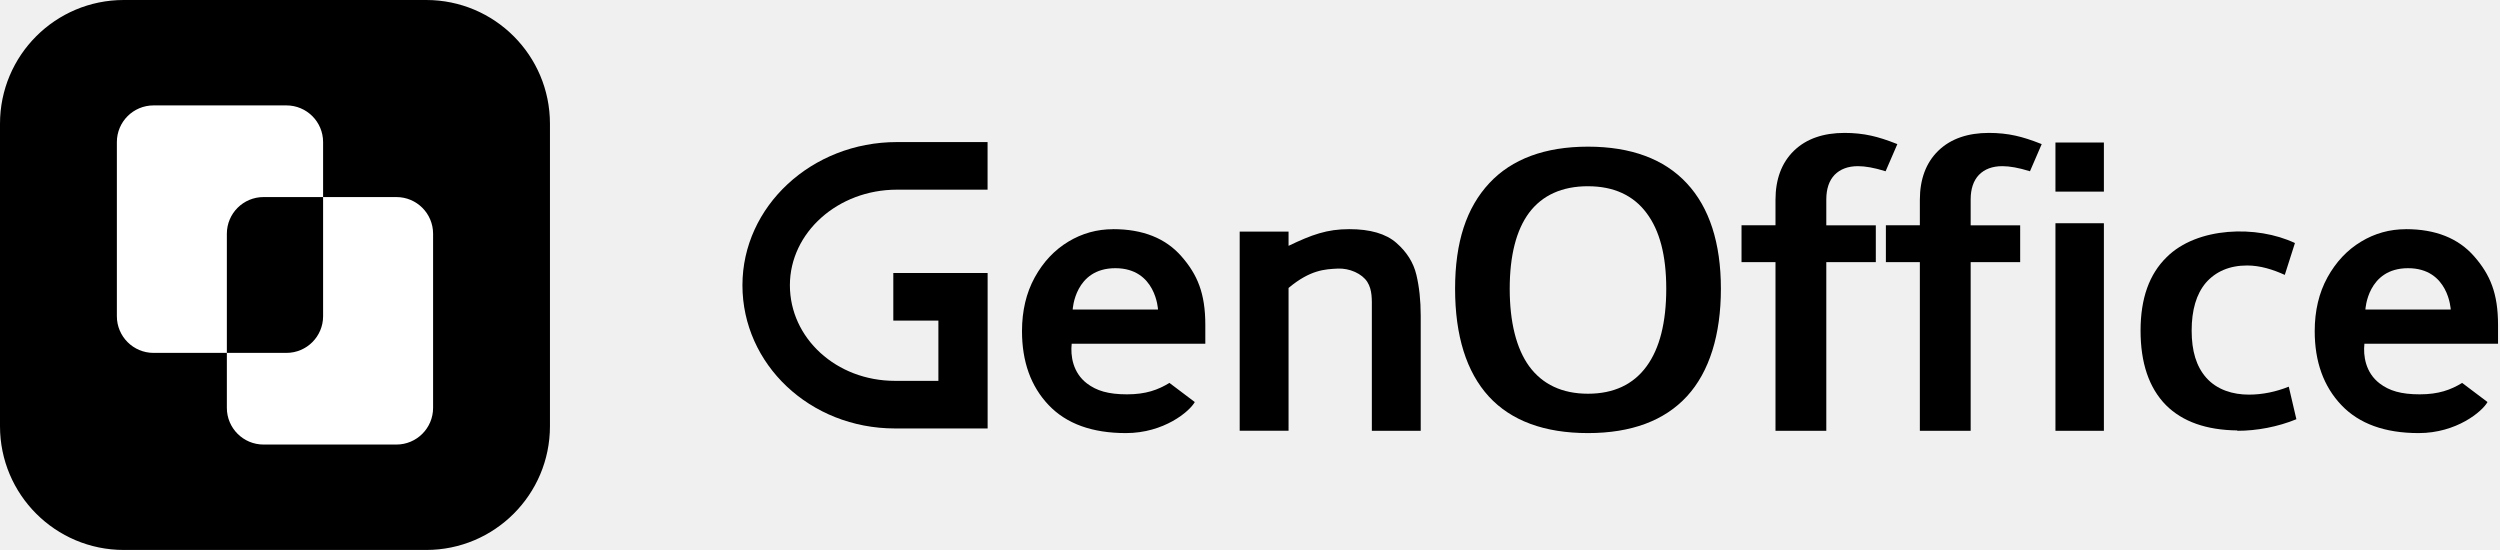
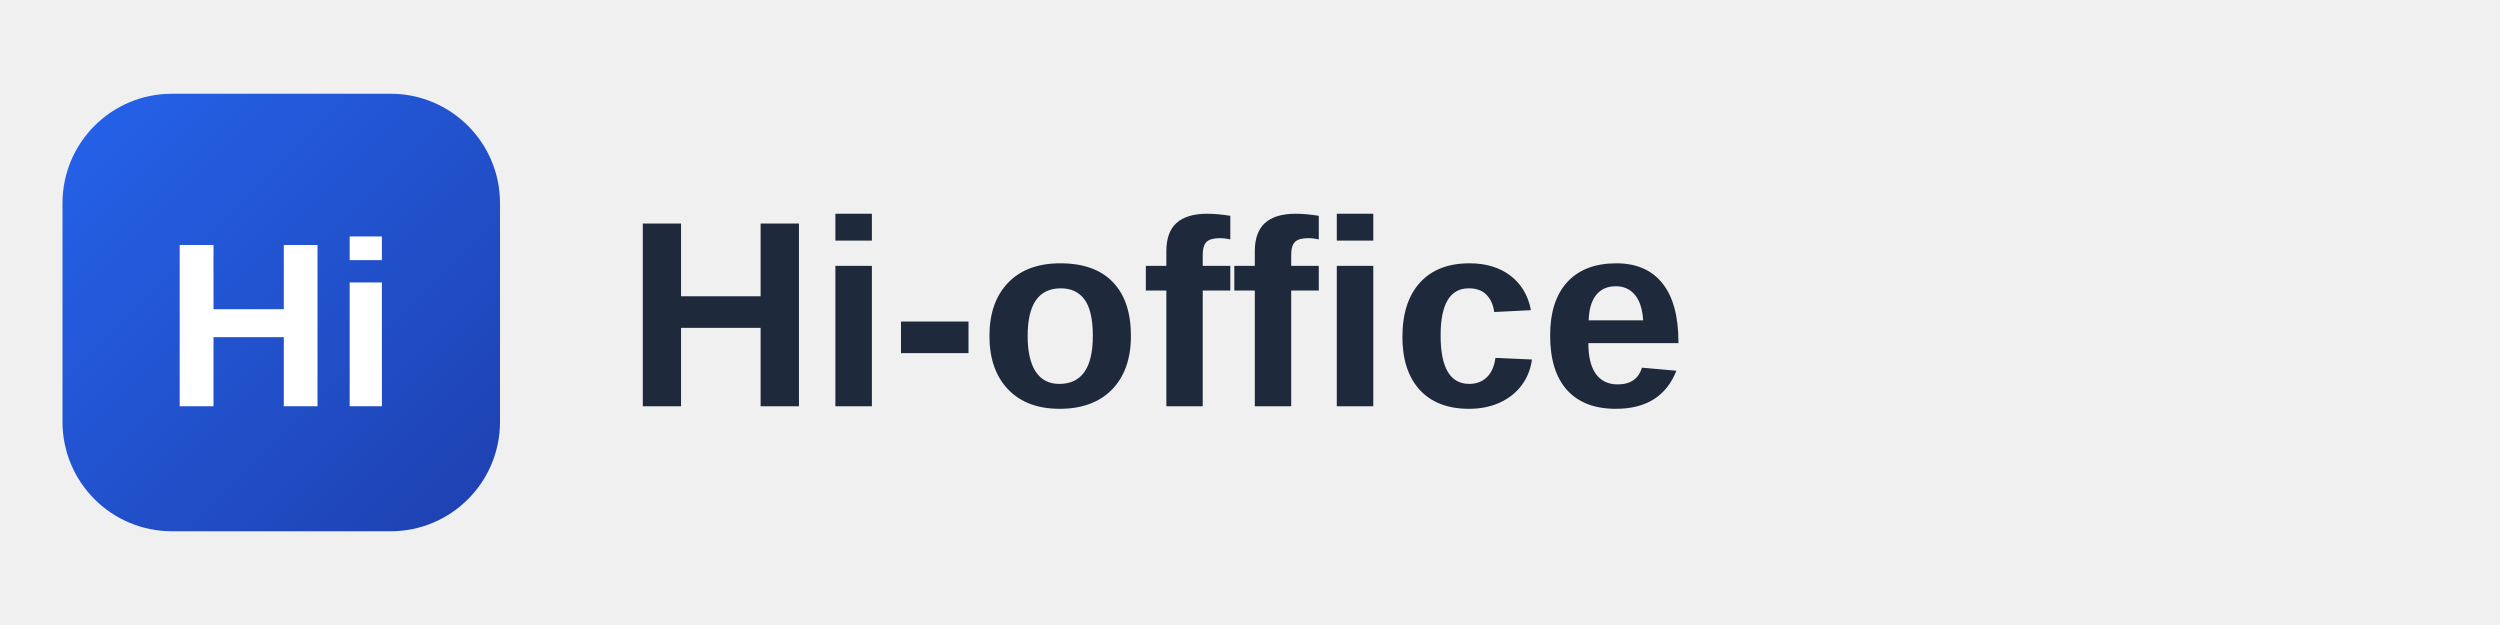
- <svg xmlns="http://www.w3.org/2000/svg" width="1091" height="240" viewBox="0 0 1091 240" fill="none">
-   <path d="M485.782 100C498.738 100 508.689 103.968 515.614 111.903C522.538 119.838 526 127.968 526 141.757V149.996H467.688C467.121 155.243 468.145 162.614 474.351 167.341C478.553 170.528 483.648 172.089 491.836 172.089C500.023 172.089 505.336 170.159 510.344 167.102L521.406 175.449C519.141 179.547 507.949 189 491.357 189C476.615 189 465.358 184.924 457.628 176.772C449.876 168.62 446 157.866 446 144.511C446 135.622 447.851 127.795 451.574 121.03C455.298 114.288 460.175 109.106 466.207 105.464C472.239 101.821 478.749 100.022 485.761 100.022L485.782 100ZM468.145 135.08H505.358C505.358 135.08 504.487 117.041 486.74 117.041C468.994 117.041 468.123 135.08 468.123 135.08H468.145Z" fill="black" />
-   <path d="M1049.92 100C1062.88 100 1072.83 103.968 1079.75 111.903C1086.68 119.838 1090.14 127.968 1090.14 141.757V149.996H1031.83C1031.26 155.243 1032.29 162.614 1038.49 167.341C1042.69 170.528 1047.79 172.089 1055.98 172.089C1064.16 172.089 1069.48 170.159 1074.48 167.102L1085.55 175.449C1083.28 179.547 1072.09 189 1055.5 189C1040.76 189 1029.5 184.924 1021.77 176.772C1014.02 168.62 1010.14 157.866 1010.14 144.511C1010.14 135.622 1011.99 127.795 1015.71 121.03C1019.44 114.288 1024.32 109.106 1030.35 105.464C1036.38 101.821 1042.89 100.022 1049.9 100.022L1049.92 100ZM1032.29 135.08H1069.5C1069.5 135.08 1068.63 117.041 1050.88 117.041C1033.13 117.041 1032.26 135.08 1032.26 135.08H1032.29Z" fill="black" />
-   <path d="M562.325 107.283C572.495 102.413 579.078 100 588.811 100C597.932 100 604.777 101.982 609.349 105.969C613.92 109.955 616.829 114.588 618.097 119.889C619.366 125.19 620 131.159 620 137.796V188H598.675V135.146C598.675 130.728 598.916 126.548 596.685 123.014C594.432 119.48 588.986 116.937 583.671 117.217C578.357 117.497 571.861 117.67 562.325 125.664V187.978H541L541 101.077H562.325V107.262V107.283Z" fill="black" />
-   <path d="M430.978 186.978H390.597C353.433 186.978 324 158.943 324 124.489C324 90.036 354.232 62 391.396 62H430.978V82.772H391.396C365.655 82.772 344.709 101.484 344.709 124.489C344.709 147.494 364.856 166.206 390.619 166.206H409.514V139.905H389.841V119.134H431V187L430.978 186.978Z" fill="black" />
-   <path d="M918.137 97.422V188H897V97.422H918.137ZM918.137 62.195V83.621H897V62.195H918.137Z" fill="black" />
-   <path d="M692.997 189C674.018 189 659.458 183.63 649.73 173.033C639.955 162.341 635 146.522 635 126.024C635 105.527 640.008 90.617 649.895 79.973C659.741 69.375 674.241 64 692.997 64C711.753 64 726.259 69.375 736.105 79.973C745.986 90.558 751 106.053 751 126.024C751 145.996 746.015 162.253 736.182 172.944C726.395 183.595 711.864 189 692.997 189ZM692.997 81.272C681.698 81.272 673.041 85.183 667.262 92.891C661.671 100.435 658.84 111.582 658.84 126.03C658.84 140.479 661.695 152.075 667.327 159.837C673.165 167.794 681.804 171.822 692.997 171.822C704.19 171.822 712.812 167.788 718.585 159.837C724.27 152.081 727.154 140.704 727.154 126.03C727.154 111.357 724.264 100.571 718.568 92.98C712.794 85.218 704.196 81.278 692.997 81.278V81.272Z" fill="black" />
-   <path d="M1001.51 106.07L997.08 119.962C991.862 117.594 986.327 115.858 980.634 115.858C972.885 115.858 966.875 118.541 962.606 123.435C958.494 128.329 956.438 135.274 956.438 144.273C956.438 153.271 958.494 159.901 962.764 164.794C967.508 170.162 974.466 172.214 981.424 172.214C987.434 172.214 993.285 170.951 998.82 168.741L1002.14 182.948C994.076 186.264 984.903 188 976.364 188V187.842C962.922 187.684 952.485 184.053 945.21 176.792C937.778 169.215 934.141 158.322 934.141 144.273C934.141 130.223 937.936 119.646 945.527 112.227C958.81 98.966 984.903 98.177 1001.51 106.07Z" fill="black" />
-   <path d="M867.962 58C872.071 58 875.985 58.407 879.603 59.218C882.828 59.925 886.522 61.108 890.591 62.732L891 62.895L885.876 74.746L885.508 74.632C880.946 73.22 877.017 72.514 873.822 72.514C869.48 72.514 866.056 73.807 863.61 76.311C861.228 78.807 859.998 82.403 859.998 87.051V98.328H881.604V114.393H859.998V188H837.825V114.382H823V98.317H837.825V87.205C837.825 78.239 840.501 71.03 845.827 65.832L846.079 65.59C851.398 60.536 858.776 58 867.962 58Z" fill="black" />
-   <path d="M804.962 58C809.071 58 812.985 58.407 816.603 59.218C819.828 59.925 823.522 61.108 827.591 62.732L828 62.895L822.876 74.746L822.508 74.632C817.946 73.22 814.017 72.514 810.822 72.514C806.48 72.514 803.056 73.807 800.61 76.311C798.228 78.807 796.998 82.403 796.998 87.051V98.328H818.604V114.393H796.998V188H774.825V114.382H760V98.317H774.825V87.205C774.825 78.239 777.501 71.03 782.827 65.832L783.079 65.59C788.398 60.536 795.776 58 804.962 58Z" fill="black" />
-   <g clip-path="url(#clip0_563_675)">
-     <rect width="240" height="240" rx="54" fill="black" />
-     <rect x="51" y="46" width="90" height="108" rx="16" fill="white" />
-     <rect x="99" y="86" width="90" height="108" rx="16" fill="white" />
-     <path d="M99 102C99 93.163 106.163 86 115 86H141V138C141 146.837 133.837 154 125 154H99V102Z" fill="black" />
-   </g>
+ <svg xmlns="http://www.w3.org/2000/svg" width="320" height="80" viewBox="0 0 320 80">
  <defs>
-     <clipPath id="clip0_563_675">
-       <rect width="240" height="240" fill="white" />
-     </clipPath>
+     <linearGradient id="g" x1="0" y1="0" x2="1" y2="1">
+       <stop offset="0" stop-color="#2563eb" />
+       <stop offset="1" stop-color="#1e40af" />
+     </linearGradient>
  </defs>
+   <rect x="8" y="12" width="56" height="56" rx="14" fill="url(#g)" />
+   <text x="36" y="52" font-family="'Segoe UI',Arial,sans-serif" font-size="30" font-weight="800" fill="#fff" text-anchor="middle">Hi</text>
+   <text x="80" y="52" font-family="'Segoe UI',Arial,sans-serif" font-size="34" font-weight="700" fill="#1e293b">Hi-office</text>
</svg>
